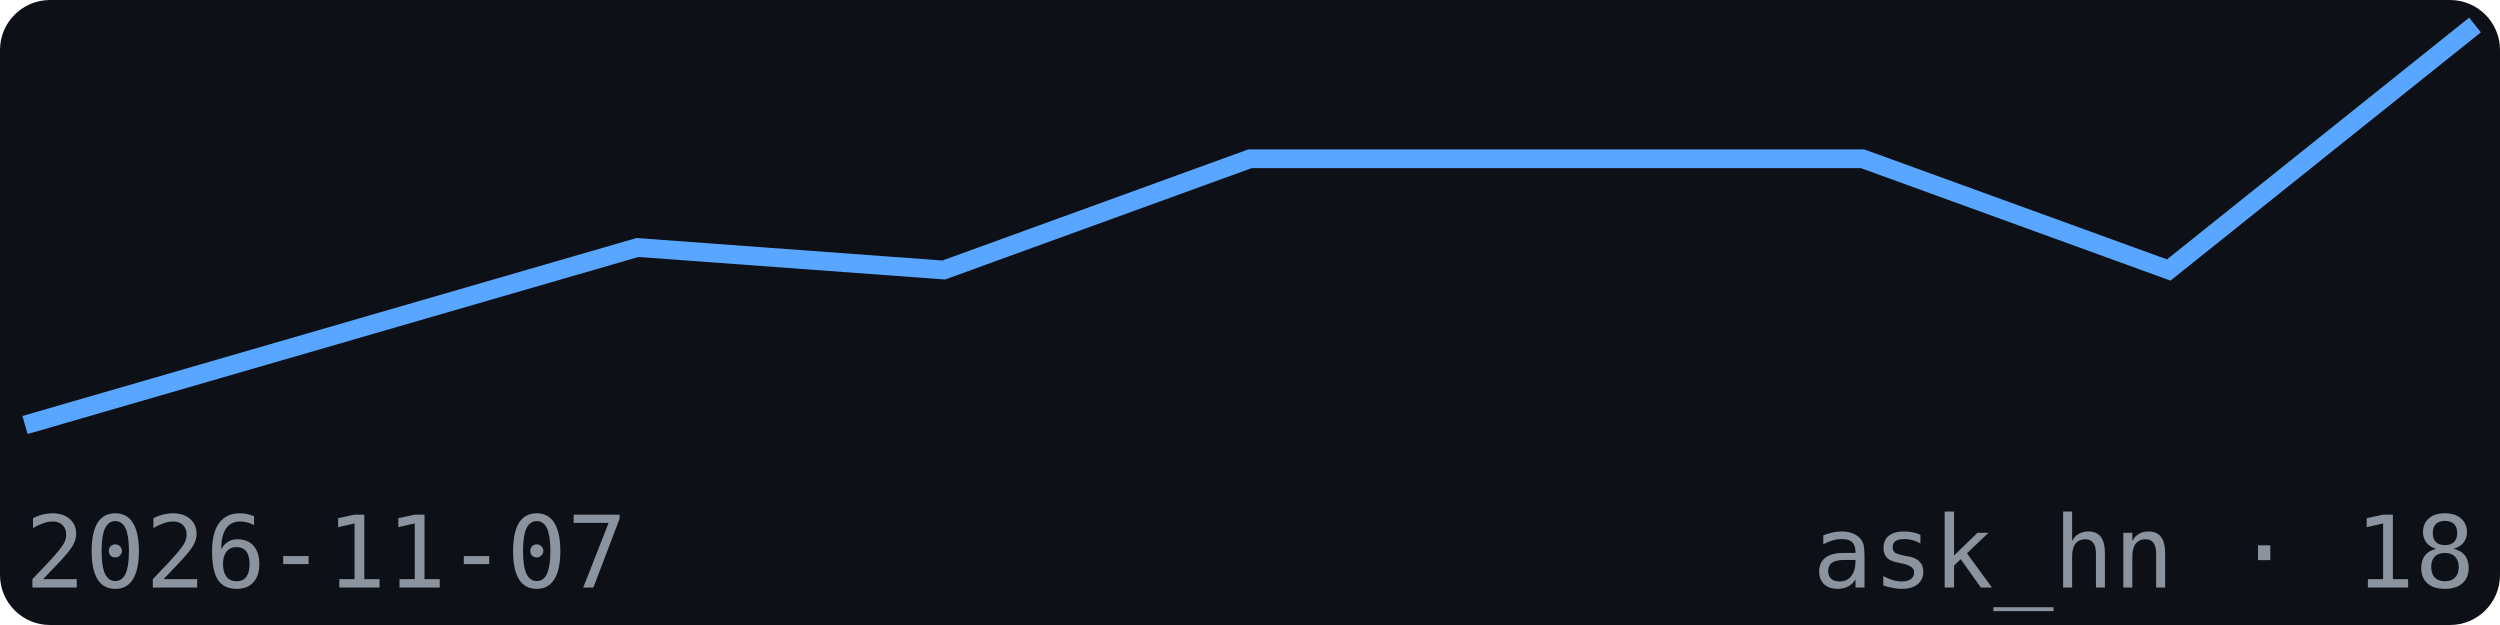
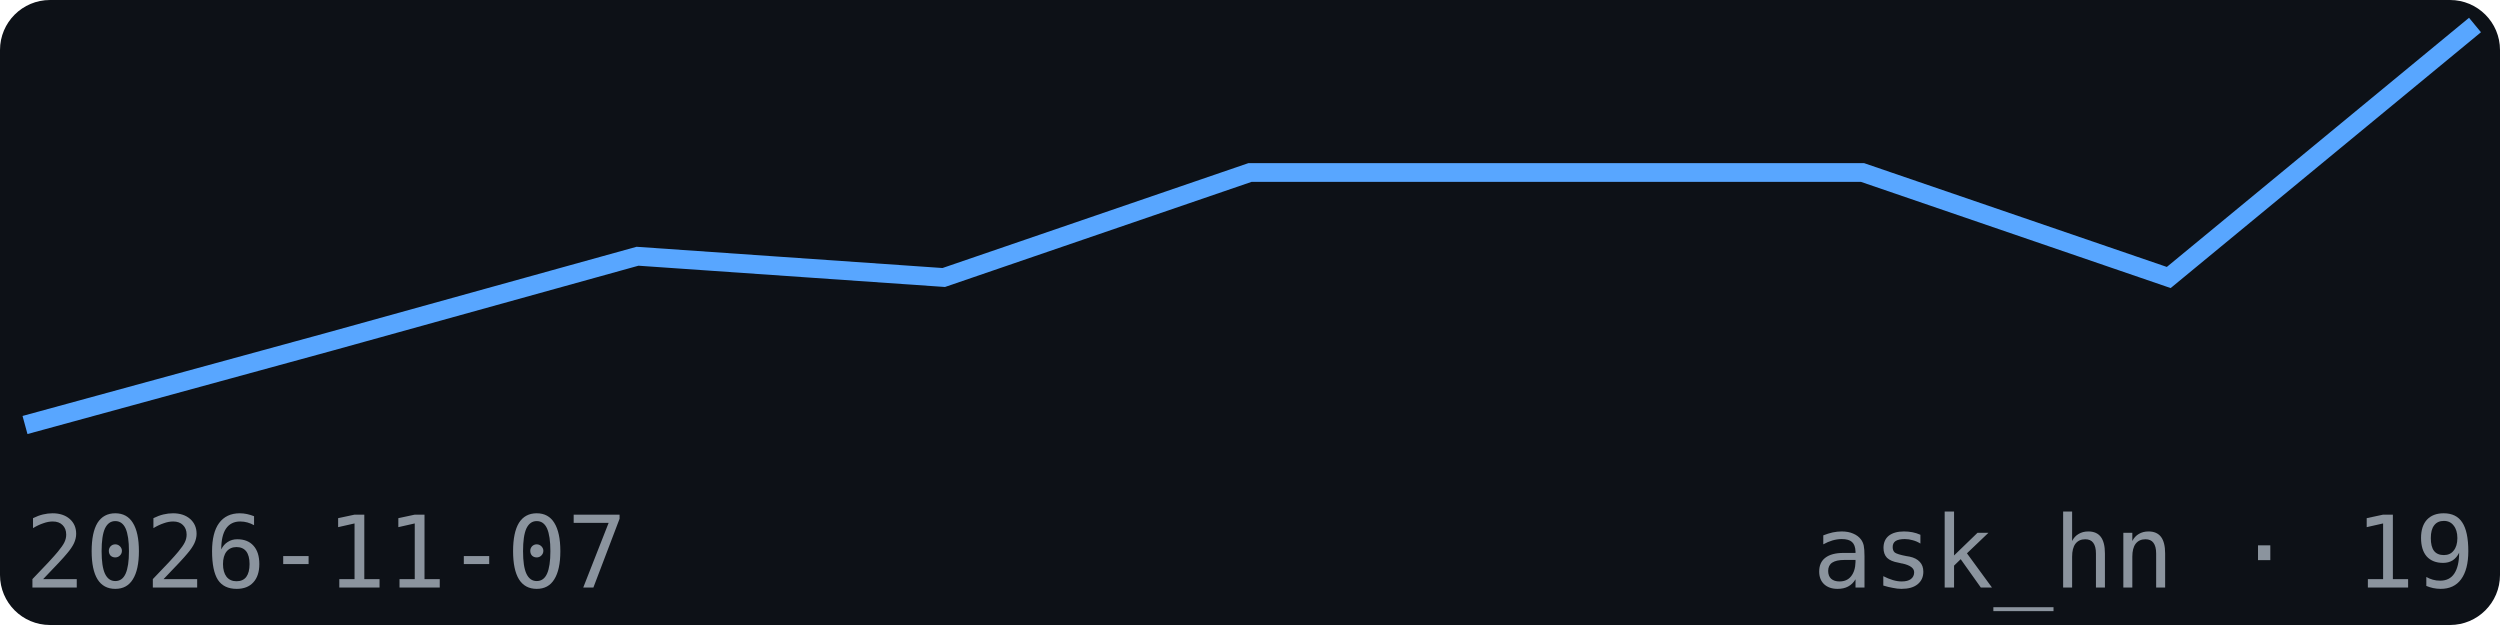
<svg xmlns="http://www.w3.org/2000/svg" width="200" height="50" viewBox="0 0 200 50" font-family="monospace">
  <rect width="200" height="50" fill="#0d1117" rx="4" />
-   <polyline points="2.0,34.0 26.5,26.9 51.0,19.8 75.5,21.6 100.0,12.7 124.5,12.7 149.0,12.7 173.5,21.6 198.0,2.0" fill="none" stroke="#58a6ff" stroke-width="1.5" />
+   <polyline points="2.0,34.0 26.5,27.3 51.0,20.5 75.5,22.2 100.0,13.8 124.5,13.8 149.0,13.8 173.5,22.2 198.0,2.0" fill="none" stroke="#58a6ff" stroke-width="1.5" />
  <text x="2" y="47" font-size="8" fill="#8b949e">2026-11-07</text>
-   <text x="198" y="47" font-size="8" fill="#8b949e" text-anchor="end">ask_hn · 18</text>
+   <text x="198" y="47" font-size="8" fill="#8b949e" text-anchor="end">ask_hn · 19</text>
</svg>
